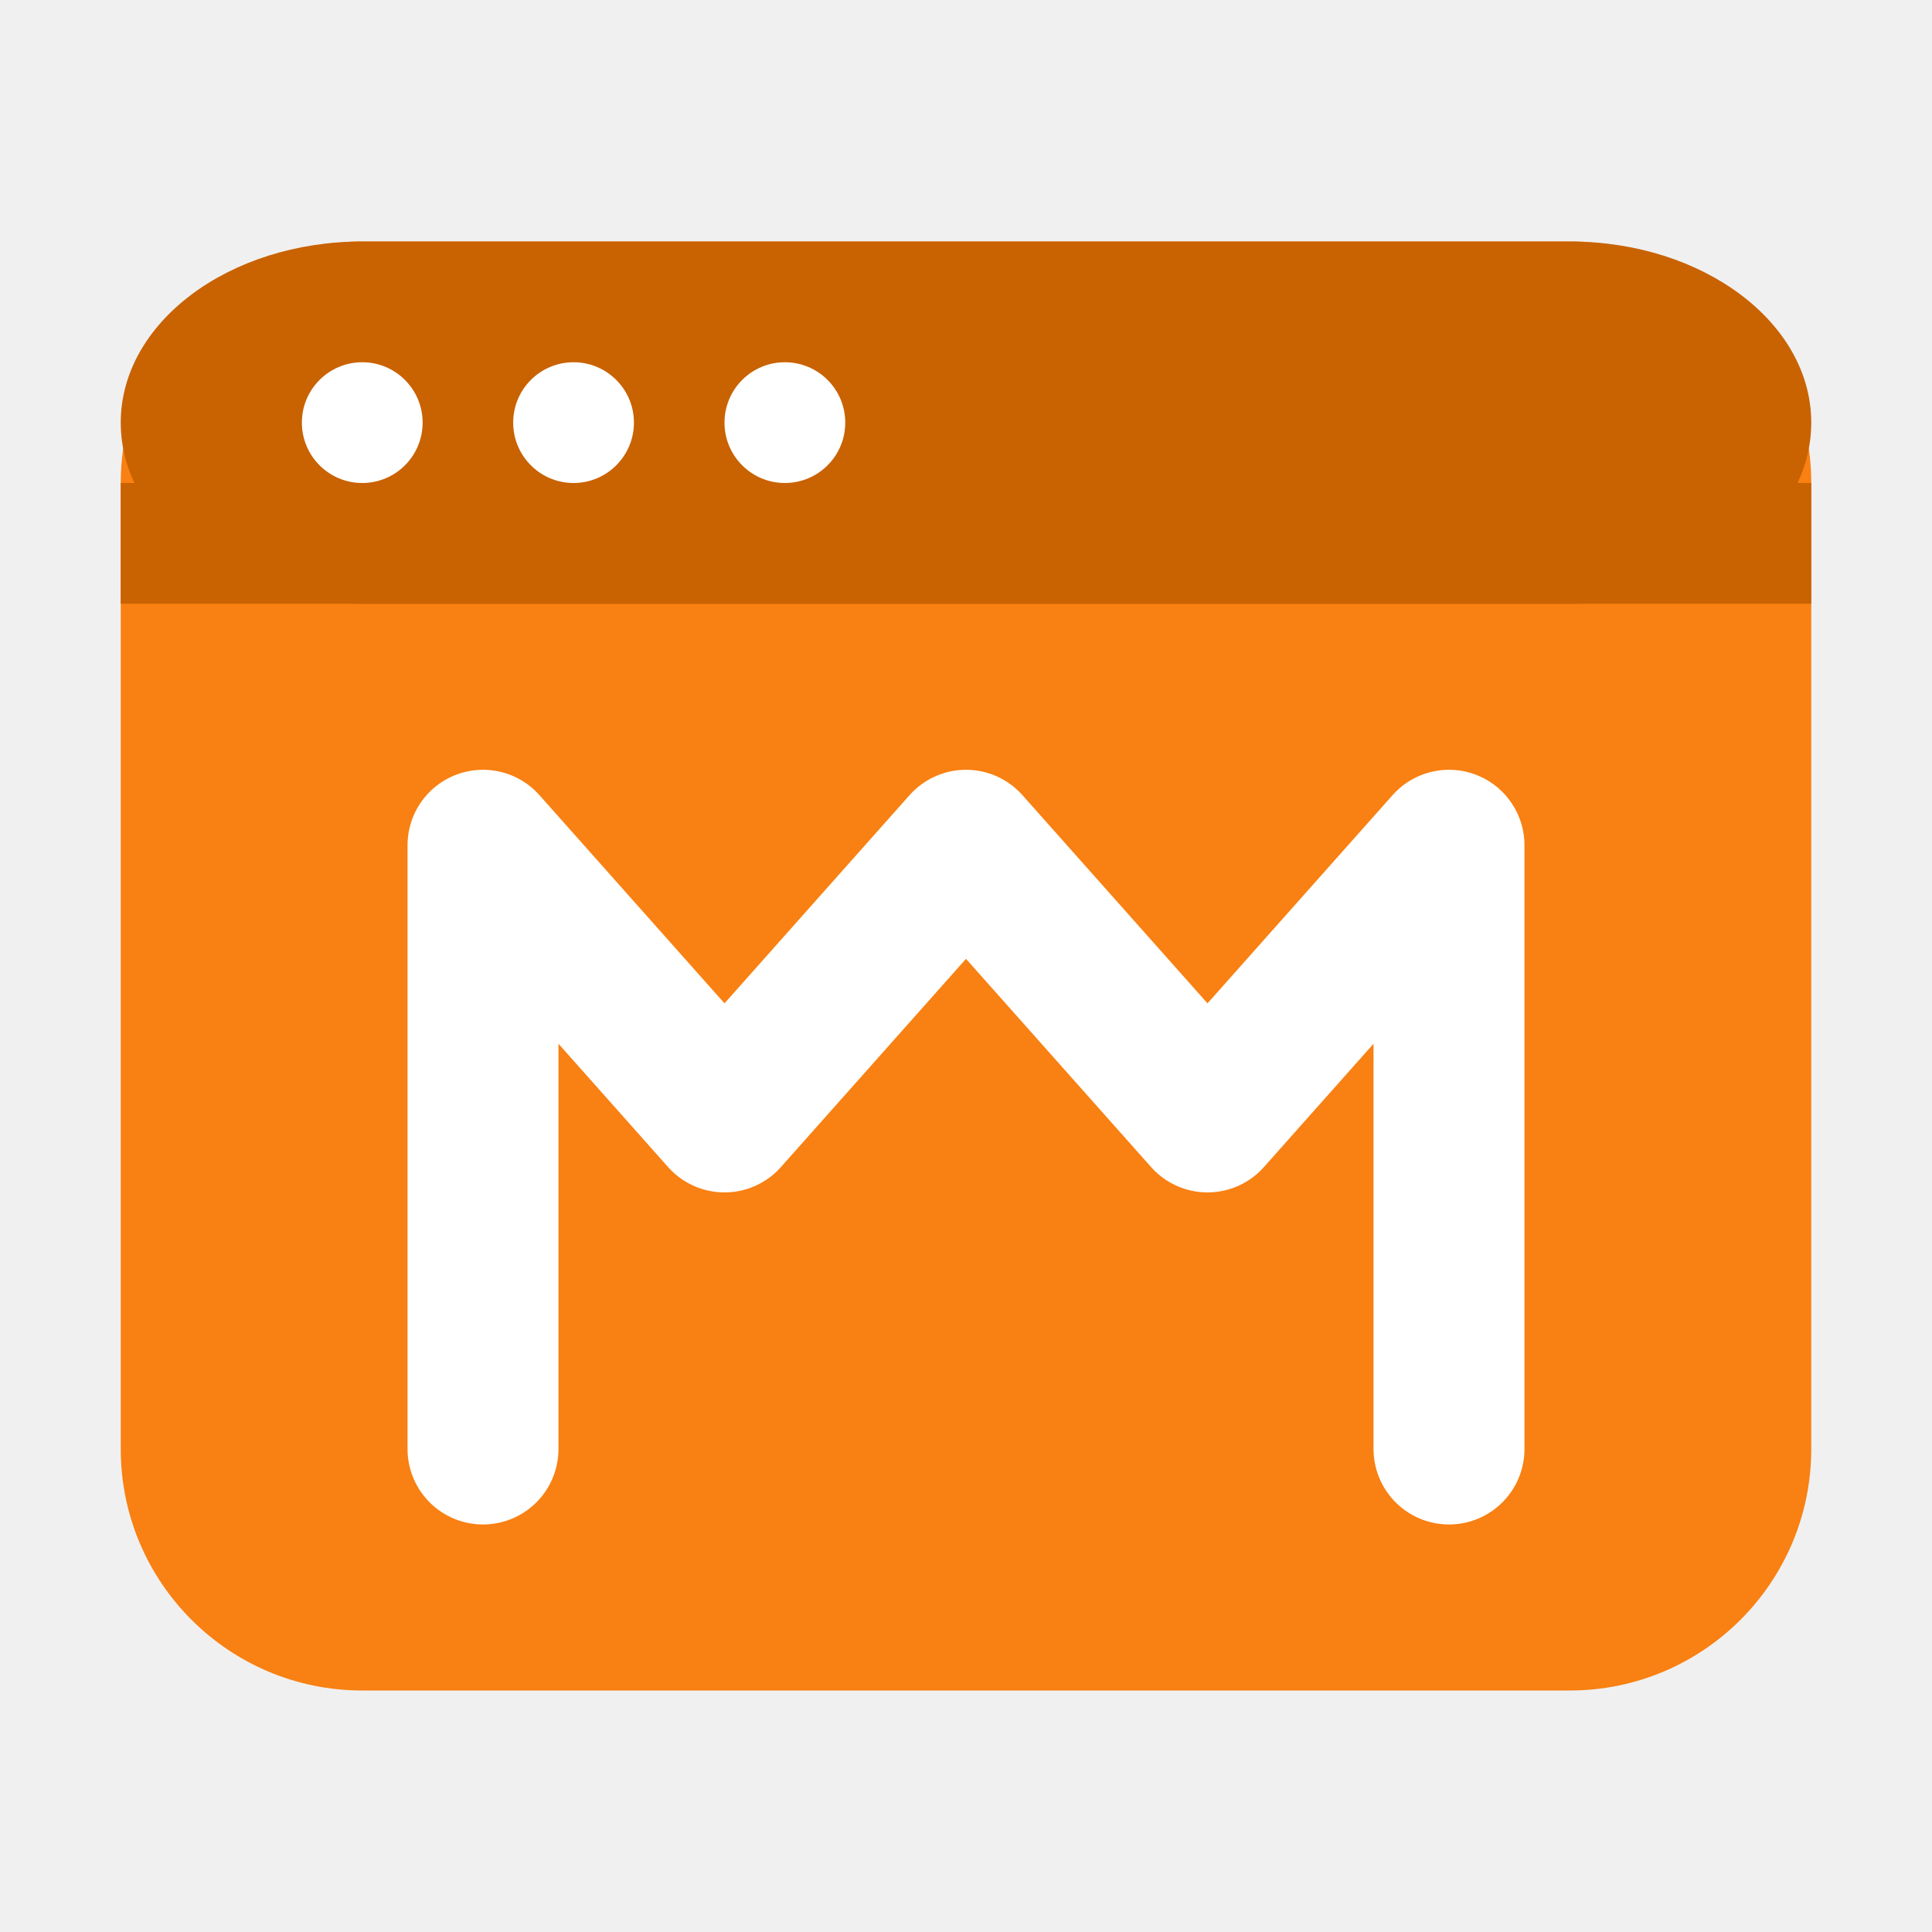
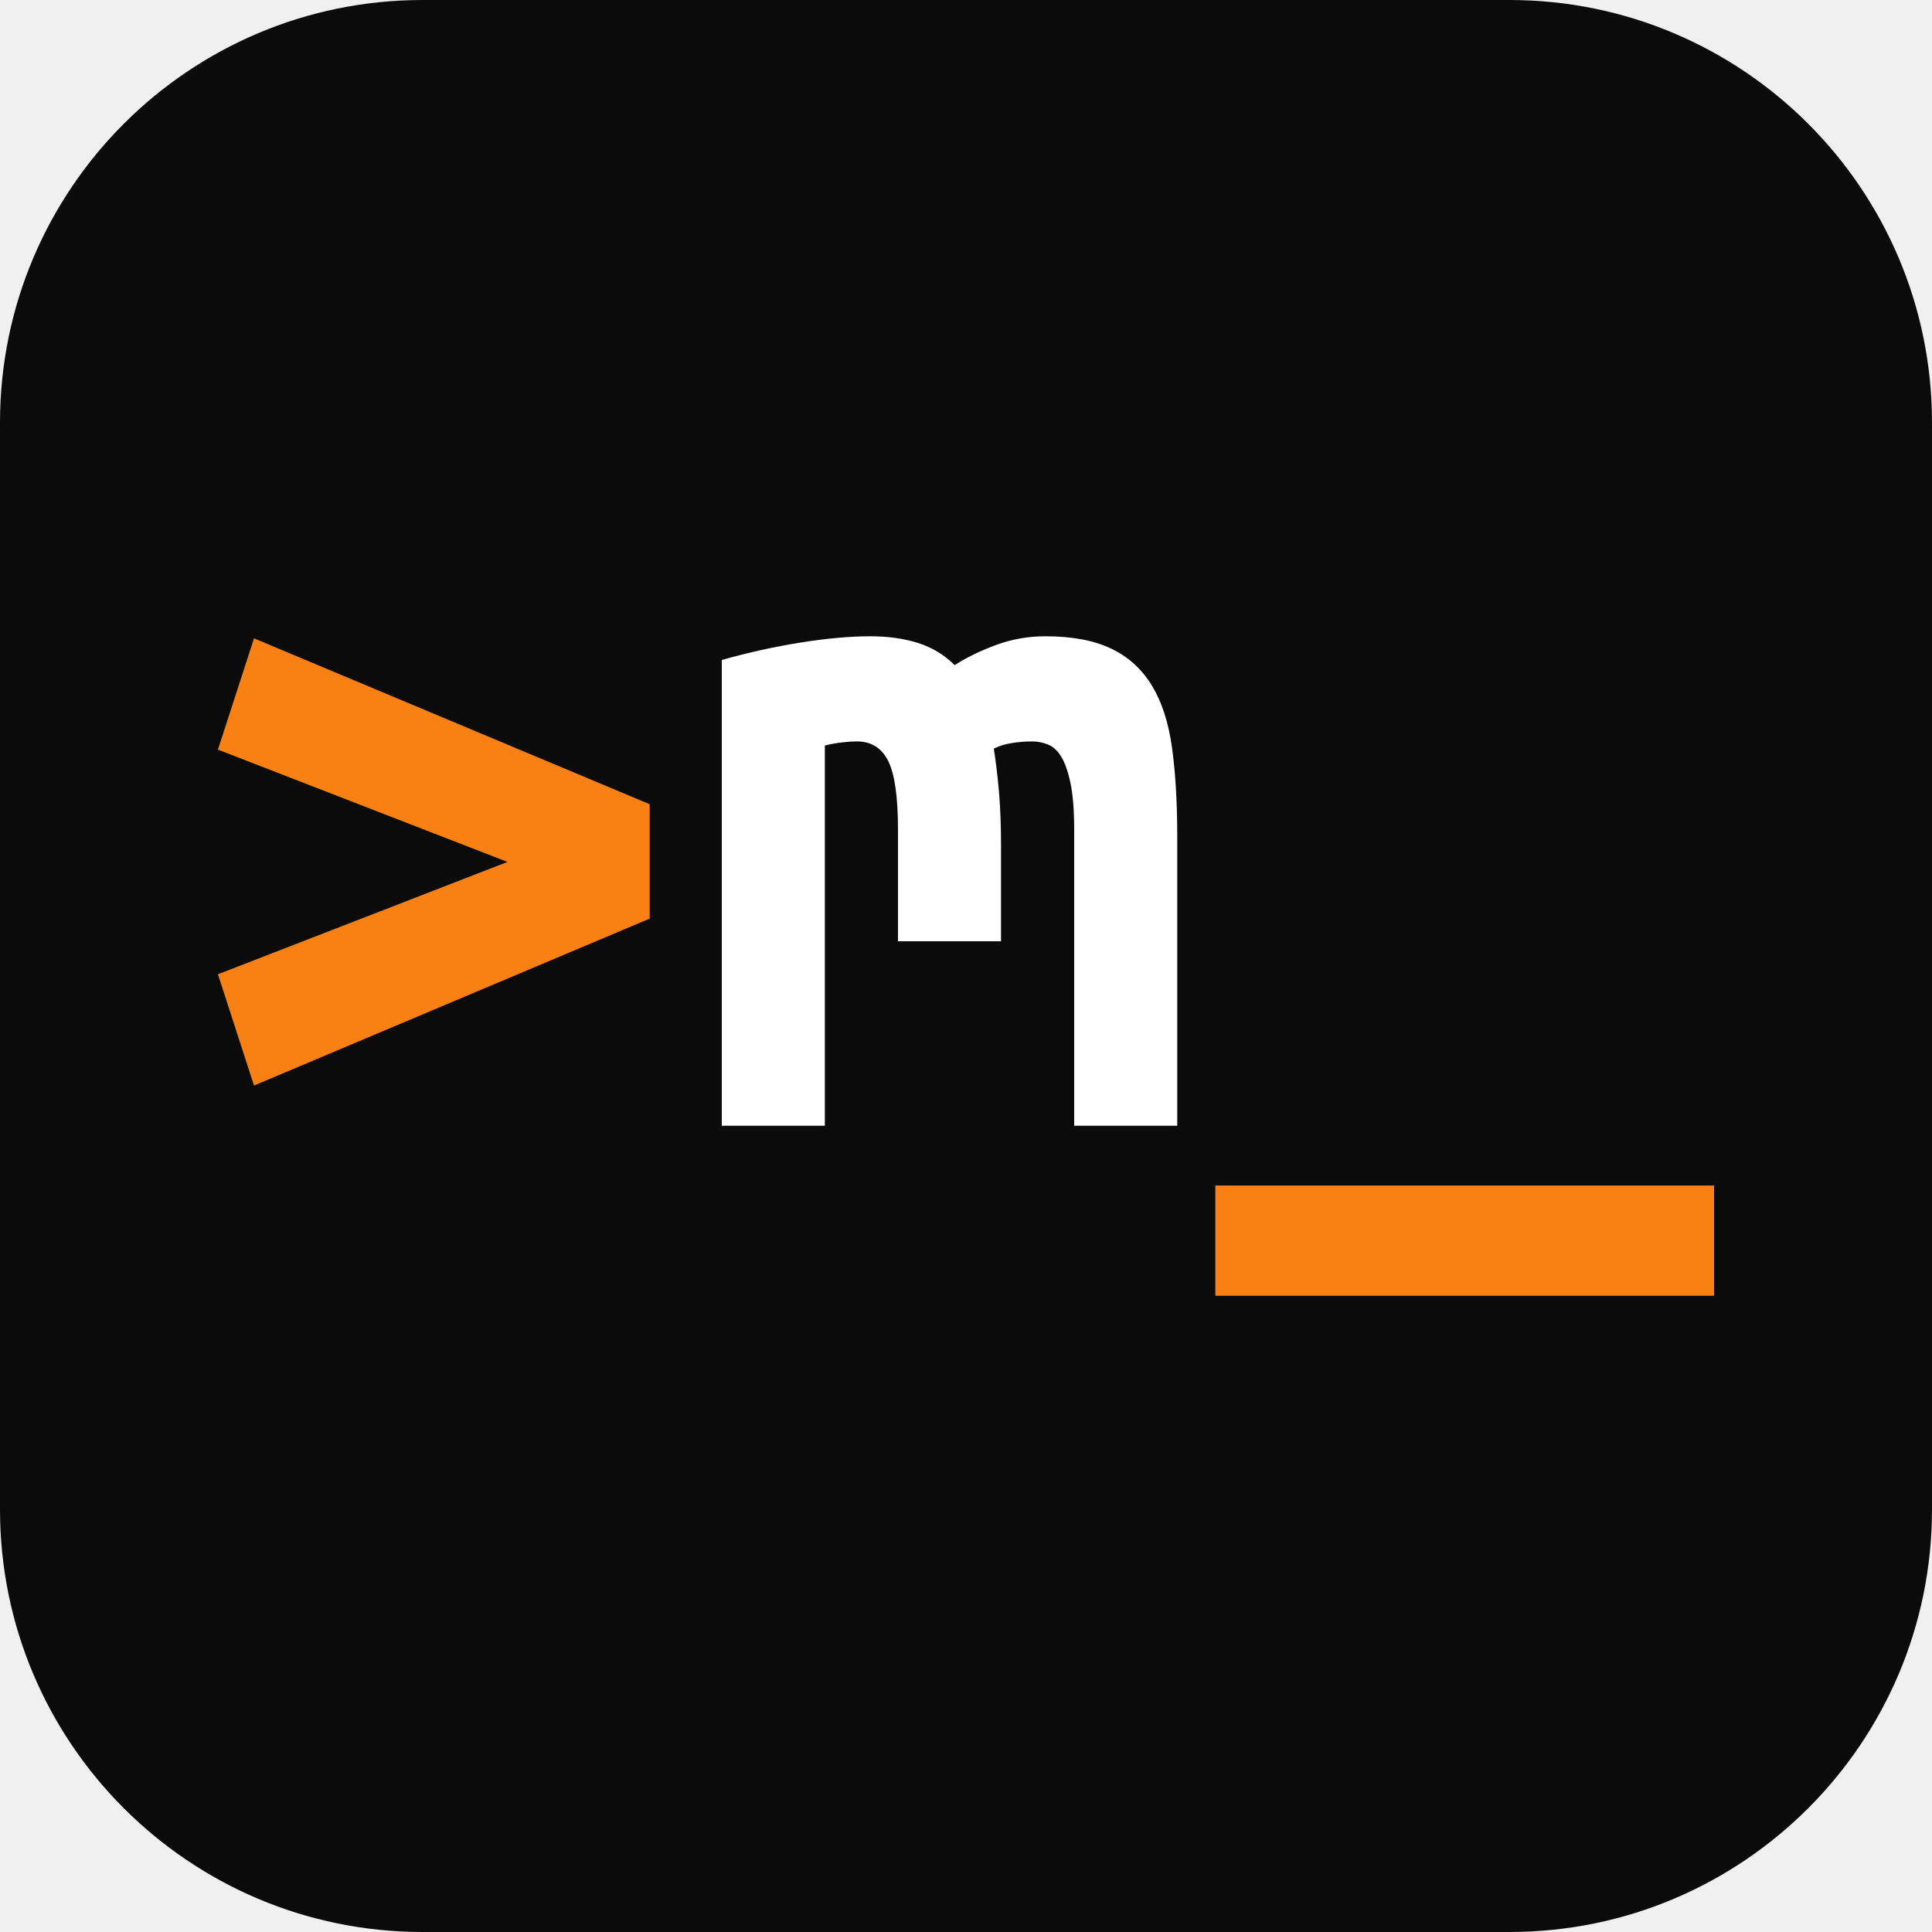
- <svg xmlns="http://www.w3.org/2000/svg" viewBox="0 0 64 64">
-   <rect x="4" y="8" width="56" height="48" rx="8" fill="#f98012" />
-   <rect x="4" y="8" width="56" height="12" rx="8" fill="#c96200" />
-   <rect x="4" y="16" width="56" height="4" fill="#c96200" />
-   <circle cx="12" cy="14" r="2" fill="#fff" />
-   <circle cx="19" cy="14" r="2" fill="#fff" />
-   <circle cx="26" cy="14" r="2" fill="#fff" />
-   <path d="M16 48V28l8 9 8-9 8 9 8-9v20" fill="none" stroke="#fff" stroke-width="5" stroke-linecap="round" stroke-linejoin="round" />
+ <svg xmlns="http://www.w3.org/2000/svg" viewBox="0 0 512 512" role="img" aria-label="moodle-driver">
+   <rect width="512" height="512" rx="112" fill="#0b0b0b" />
+   <g transform="translate(46.83 298.33)">
+     <path d="M125.34-85.20L125.34-54.89L20.48-10.65L10.92-40.14L87.65-69.91L10.92-99.67L20.48-129.16L125.34-85.20Z" fill="#f98012" />
+     <path d="M230.20-129.71L230.20-129.71Q240.84-129.71 247.67-126.43Q254.50-123.15 258.46-116.60Q262.42-110.05 263.78-100.08Q265.15-90.11 265.15-76.73L265.15-76.73L265.15 0L237.84 0L237.84-78.37Q237.84-86.02 236.89-90.66Q235.93-95.30 234.43-97.76Q232.93-100.22 230.88-101.03Q228.83-101.85 226.65-101.85L226.65-101.85Q224.19-101.85 221.46-101.44Q218.73-101.03 216.54-99.94L216.54-99.94Q217.36-94.75 217.91-88.47Q218.45-82.19 218.45-74.55L218.45-74.55L218.45-48.88L191.15-48.88L191.15-78.37Q191.15-91.48 188.55-96.67Q185.96-101.85 180.22-101.85L180.22-101.85Q178.59-101.85 176.26-101.58Q173.94-101.31 171.76-100.76L171.76-100.76L171.76 0L144.45 0L144.45-123.43Q155.10-126.43 165.48-128.07Q175.85-129.71 183.77-129.71L183.77-129.71Q190.87-129.71 196.47-127.93Q202.07-126.16 206.17-122.06L206.17-122.06Q210.81-125.06 217.09-127.39Q223.37-129.71 230.20-129.71Z" fill="#ffffff" />
+     <path class="cursor" d="M275.25 45.06L275.25 15.84L407.42 15.84L407.42 45.06L275.25 45.06Z" fill="#f98012" />
+   </g>
</svg>
